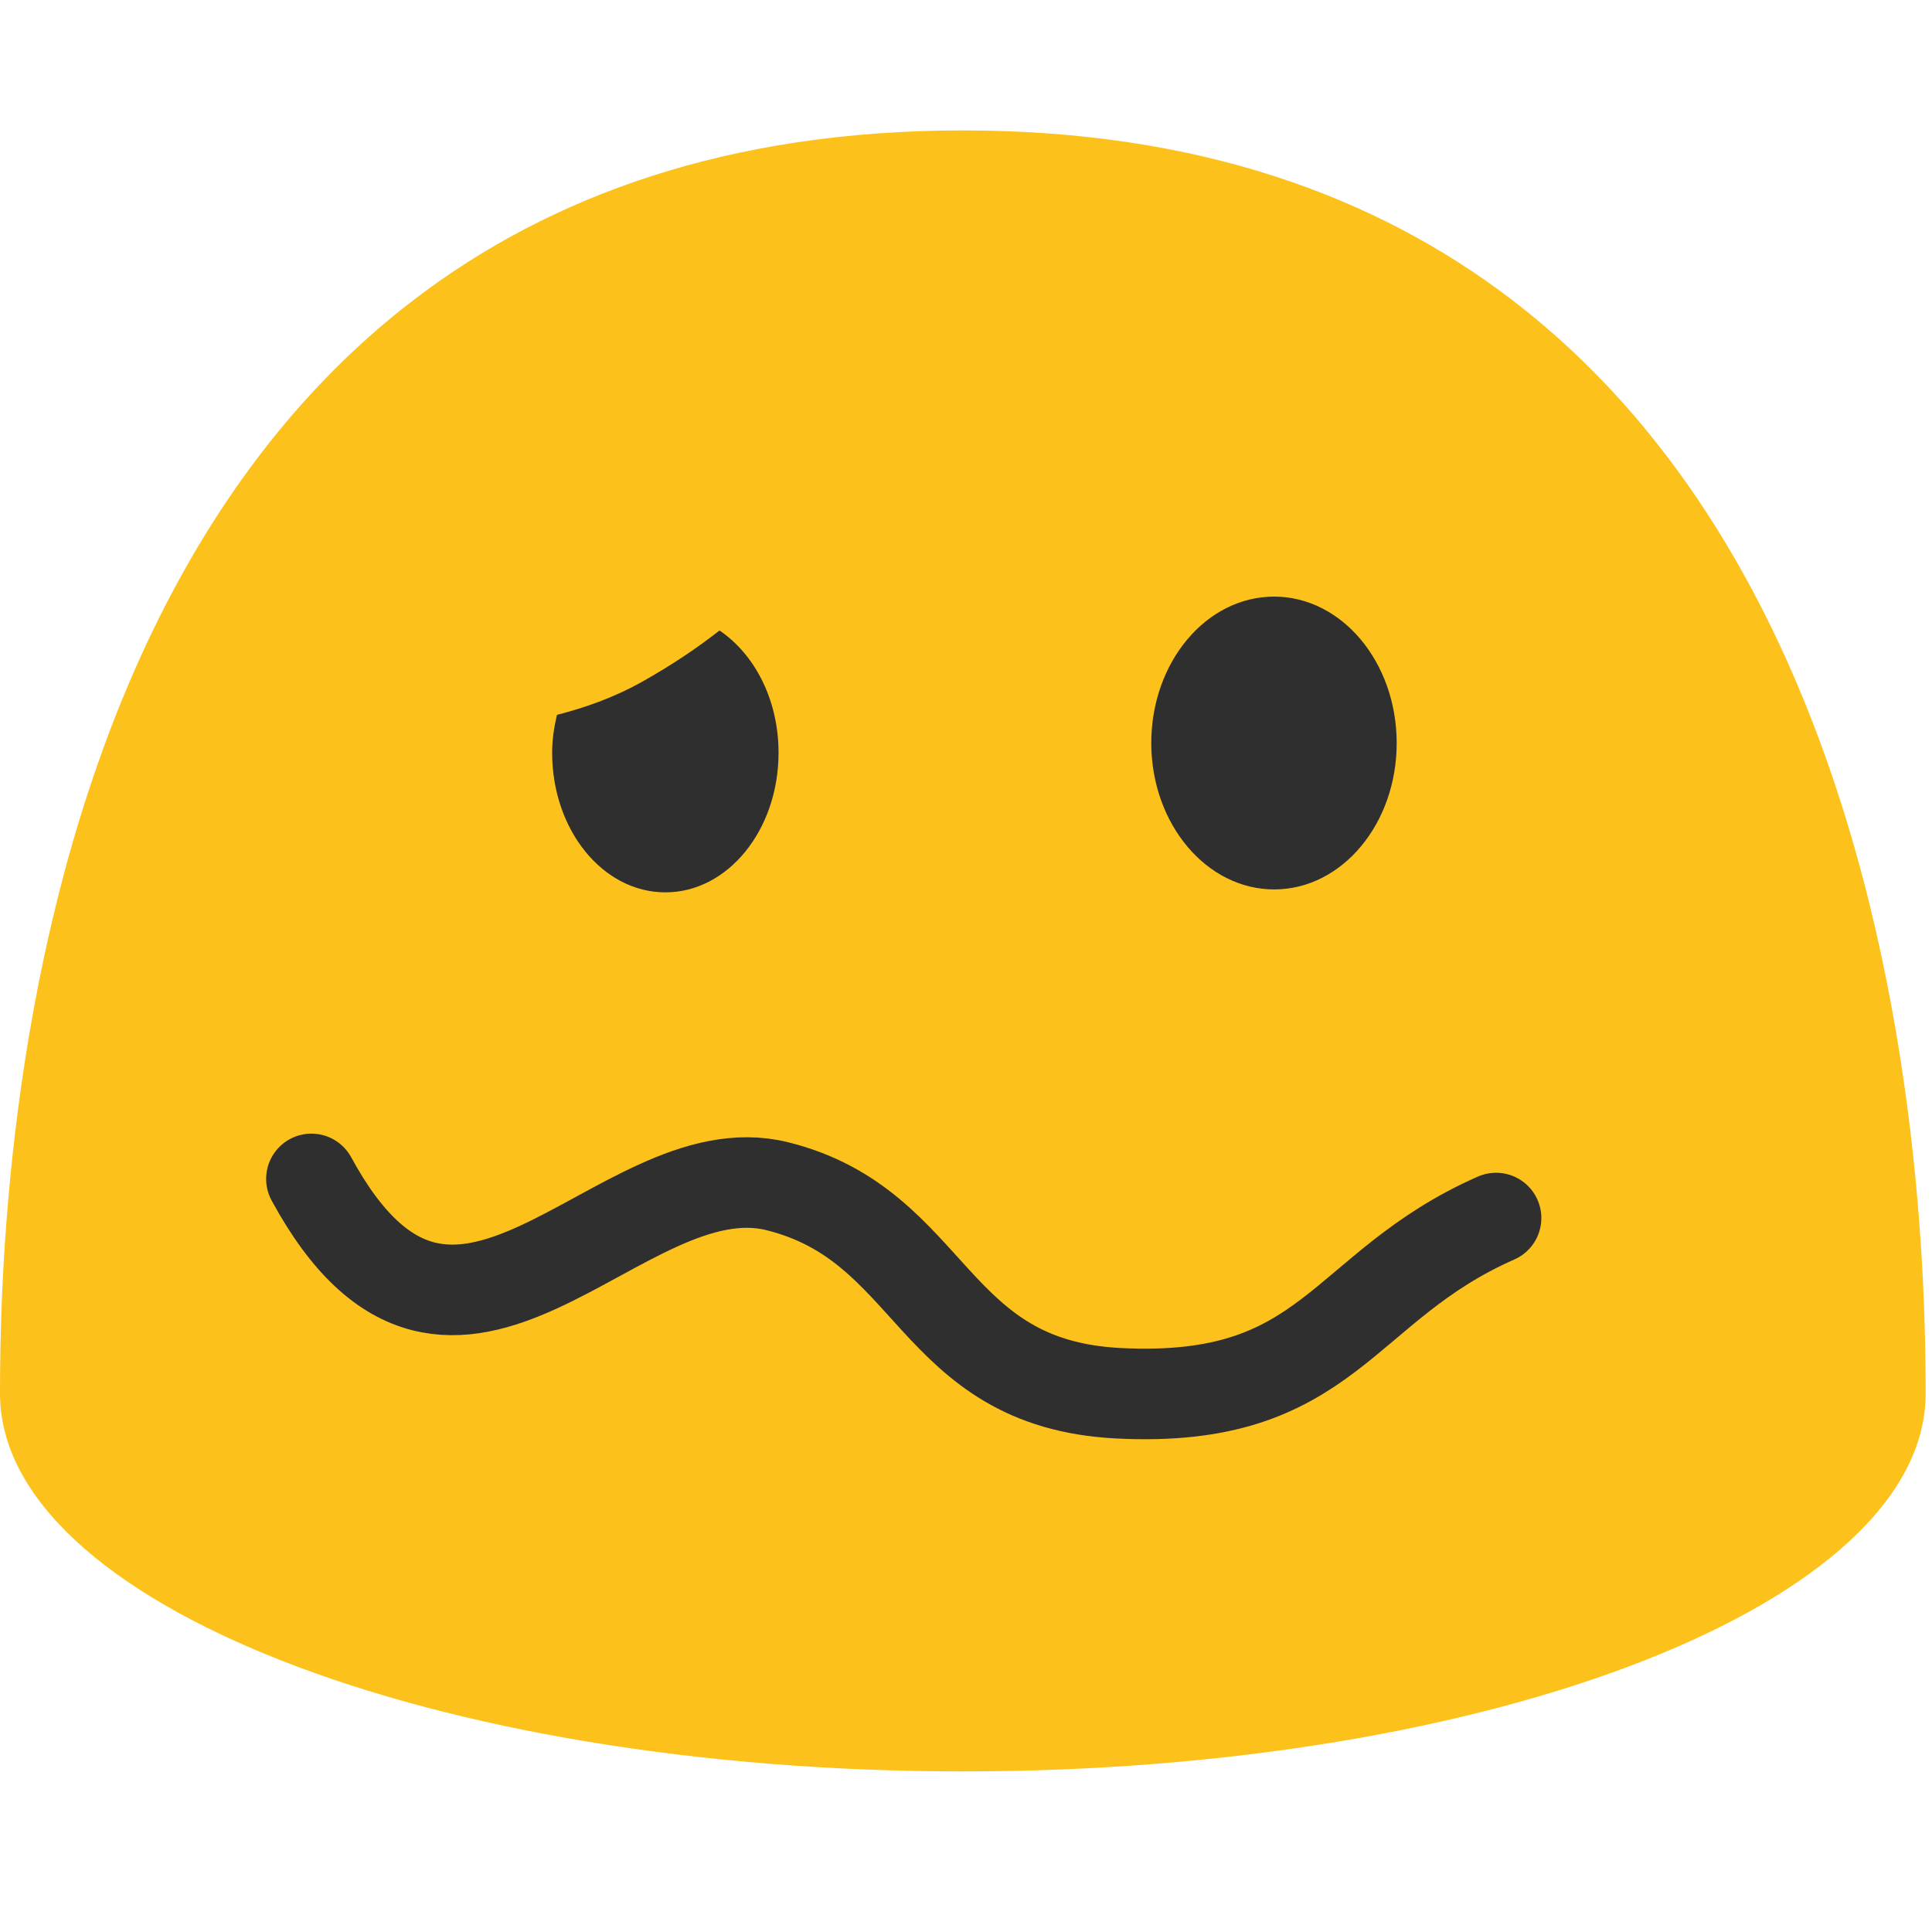
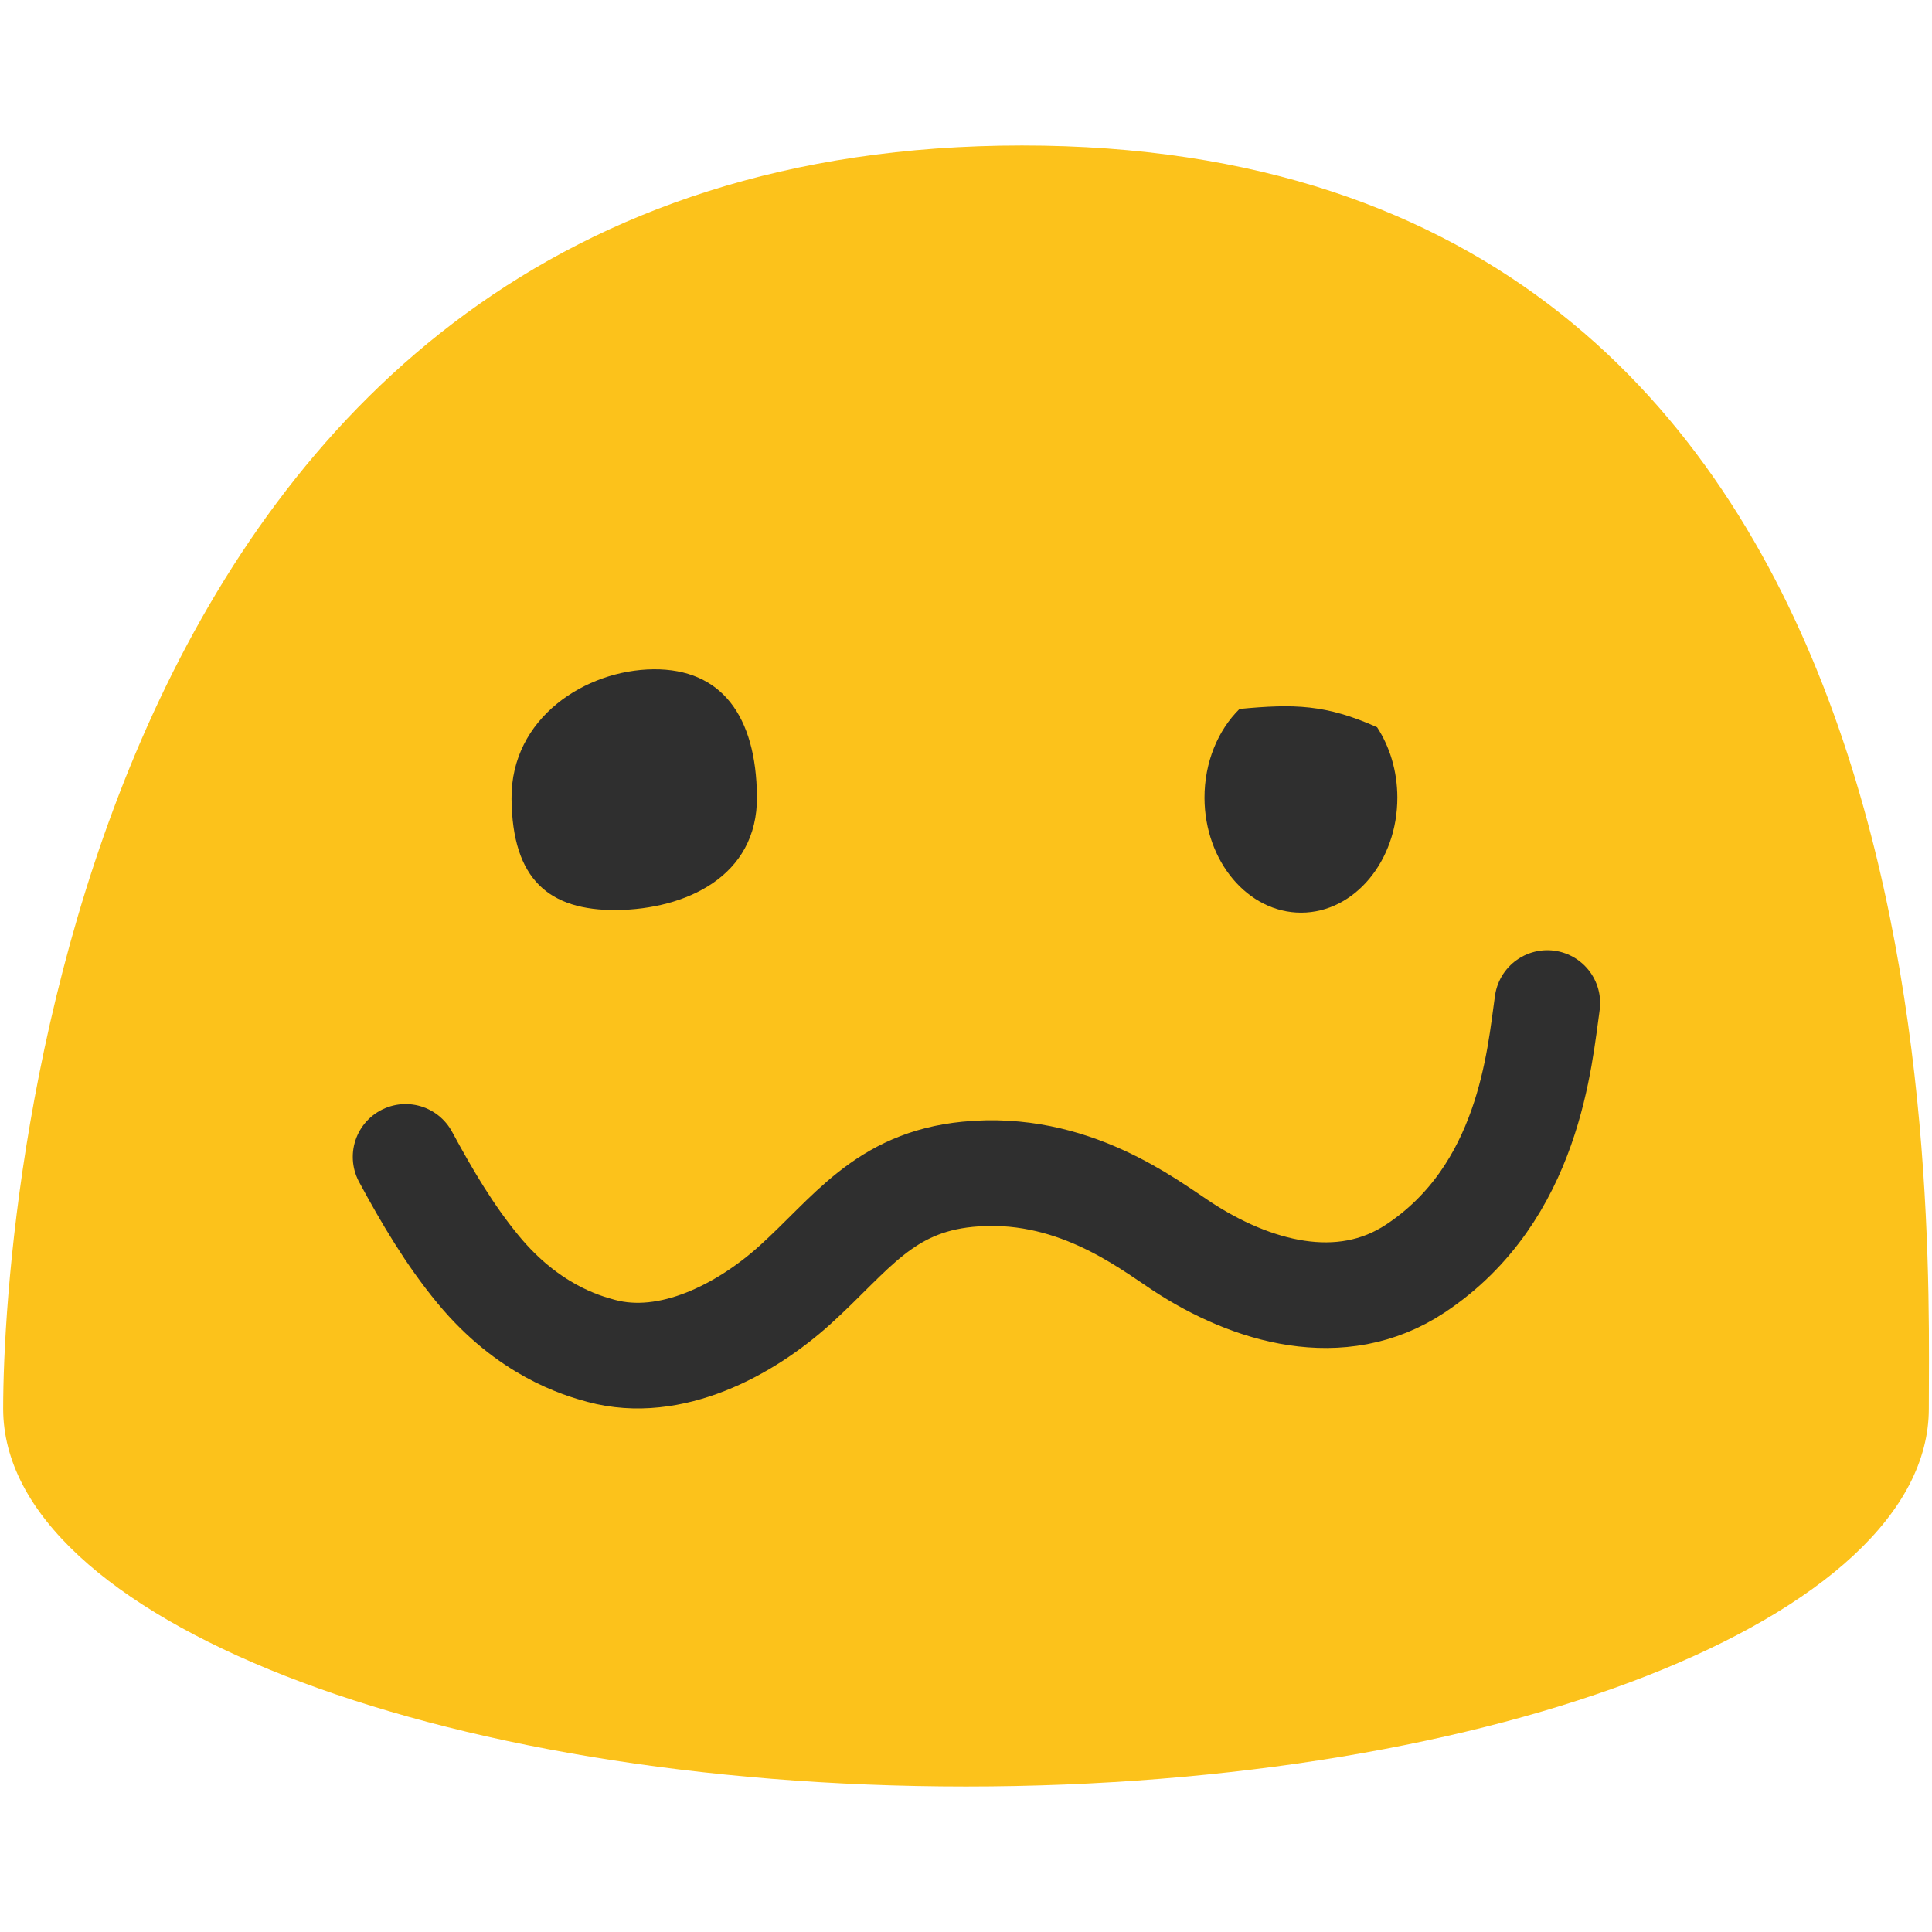
- <svg xmlns="http://www.w3.org/2000/svg" width="128" height="128" style="enable-background:new 0 0 128 128;" version="1.1" id="svg18136">
-   <defs id="defs18140" />
-   <path d="M63.79,8.64C1.48,8.64,0,78.5,0,92.33c0,13.83,28.56,25.03,63.79,25.03 c35.24,0,63.79-11.21,63.79-25.03C127.58,78.5,126.11,8.64,63.79,8.64z" style="fill:#FCC21B;" id="path18126" />
-   <path d="m 20.632,78.106 c 9.52,17.528 20.357,-2.126 30.863,0.483 10.439,2.593 10.105,13.078 22.593,13.717 14.065,0.72 14.672,-7.043 25.03,-11.607" style="fill:none;stroke:#2f2f2f;stroke-width:6;stroke-linecap:round;stroke-miterlimit:10" id="path18134" />
-   <g id="g22432">
-     <g id="g18132" transform="translate(-1.885819,-7.543278)">
-       <path d="m 86.32,66.47 c 4.48,-0.01 8.11,-4.36 8.1,-9.71 -0.01,-5.37 -3.66,-9.7 -8.14,-9.69 -4.49,0.01 -8.13,4.36 -8.12,9.73 0.02,5.35 3.67,9.68 8.16,9.67 z" style="fill:#2f2f2f" id="path18130" />
-     </g>
-     <path d="m 36.581,49.871 c 0,-0.88 0.13,-1.71 0.32,-2.51 1.84,-0.47 3.75,-1.13 5.69,-2.22 1.97,-1.11 3.62,-2.23 5.08,-3.37 2.33,1.58 3.91,4.59 3.91,8.1 0,5.11 -3.35,9.25 -7.5,9.25 -4.15,0 -7.5,-4.14 -7.5,-9.25 z" style="fill:#2f2f2f" id="path19134" />
-   </g>
+ <svg xmlns="http://www.w3.org/2000/svg" width="100%" height="100%" viewBox="0 0 128 128" version="1.1" xml:space="preserve" style="fill-rule:evenodd;clip-rule:evenodd;stroke-linecap:round;stroke-linejoin:round;">
+   <path d="M67.71,9.64C5.4,9.64 0.21,79.5 0.21,93.33C0.21,107.16 28.77,118.36 64,118.36C99.24,118.36 127.79,107.15 127.79,93.33C127.79,79.5 130.03,9.64 67.71,9.64Z" style="fill:rgb(252,194,27);fill-rule:nonzero;" />
+   <path d="M40.86,60.293C36.37,60.333 33.94,58.273 33.89,52.923C33.84,47.553 38.805,44.382 43.295,44.342C47.775,44.302 50.1,47.403 50.15,52.773C50.2,58.123 45.35,60.243 40.86,60.293Z" style="fill:rgb(47,47,47);fill-rule:nonzero;" />
+   <path d="M82.121,46.97C80.701,48.371 79.796,50.491 79.801,52.866C79.817,57.07 82.685,60.473 86.213,60.466C89.733,60.457 92.586,57.038 92.578,52.834C92.575,51.078 92.072,49.468 91.236,48.182C87.848,46.665 85.737,46.626 82.121,46.969L82.121,46.97Z" style="fill:rgb(47,47,47);fill-rule:nonzero;" />
+   <path d="M26.872,76.647C28.286,79.263 29.795,81.833 31.694,84.126C35,88.119 38.498,89.14 39.839,89.501C44.435,90.739 49.392,88.099 52.689,85.115C56.39,81.766 58.542,78.348 64.114,77.799C71,77.119 75.984,81.047 78.315,82.576C82.879,85.569 88.828,87.322 93.775,84.042C101.341,79.027 102,70 102.513,66.454" style="fill:none;stroke:rgb(47,47,47);stroke-width:7px;" />
</svg>
